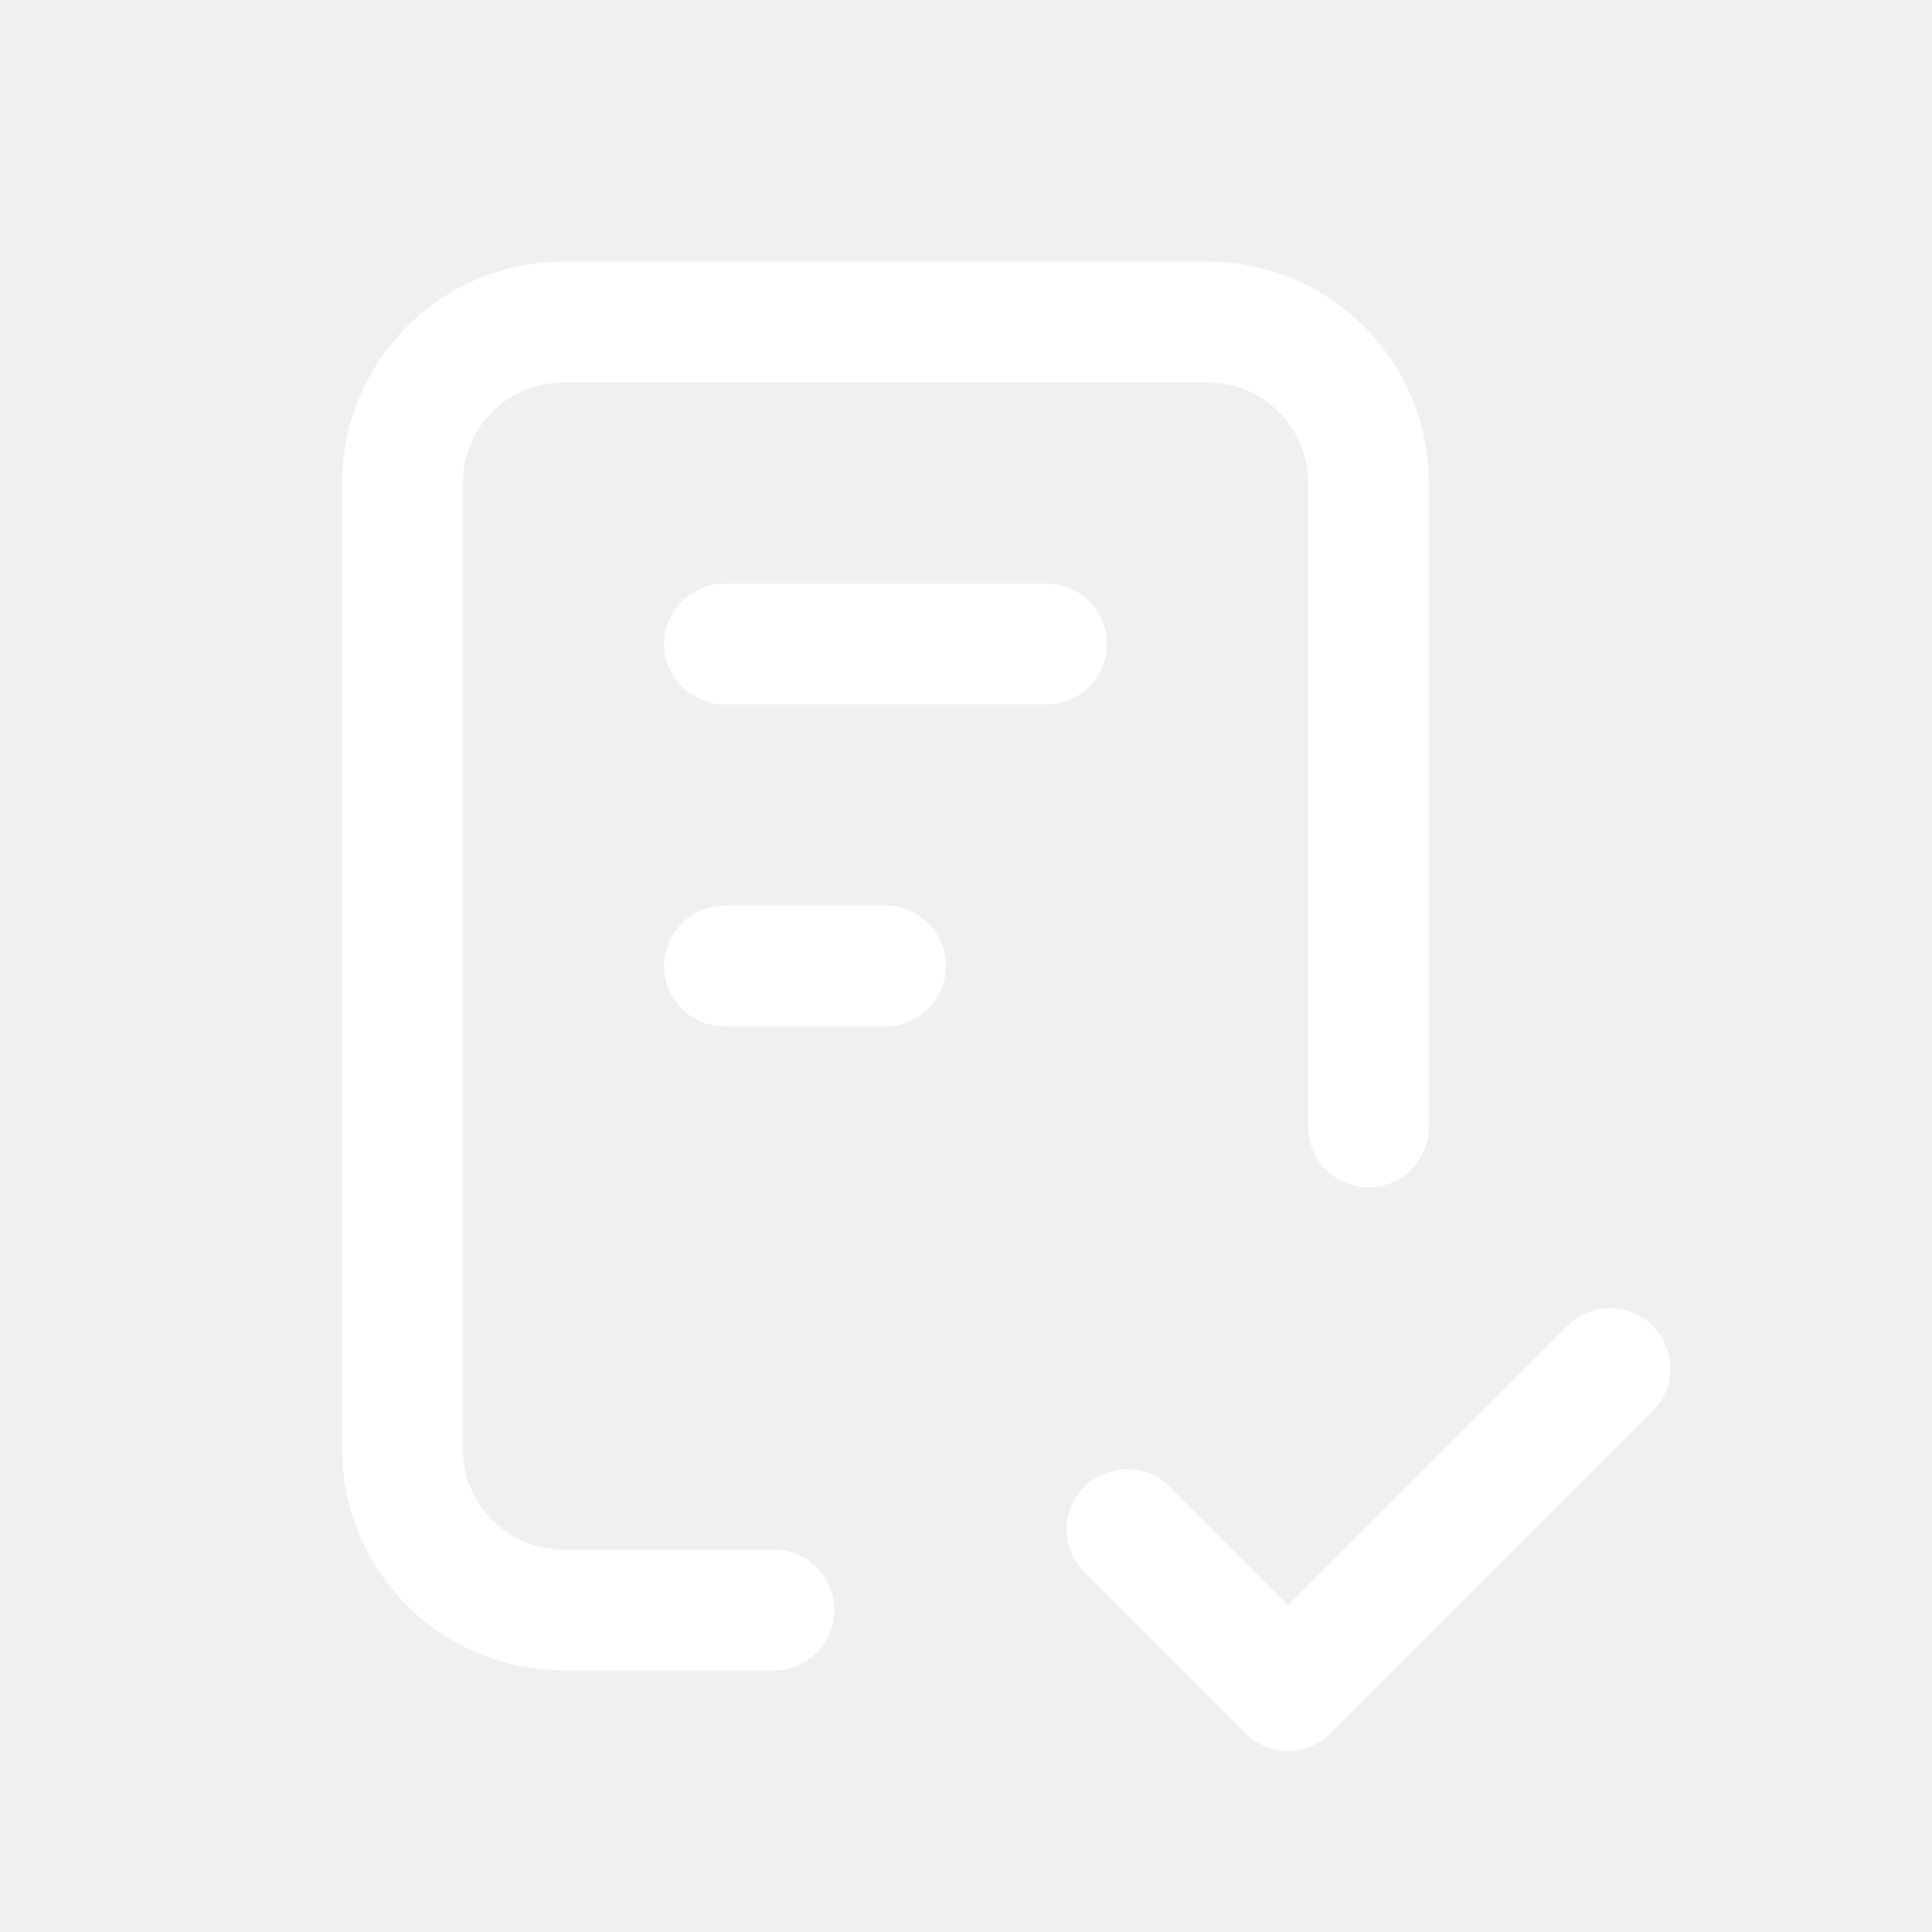
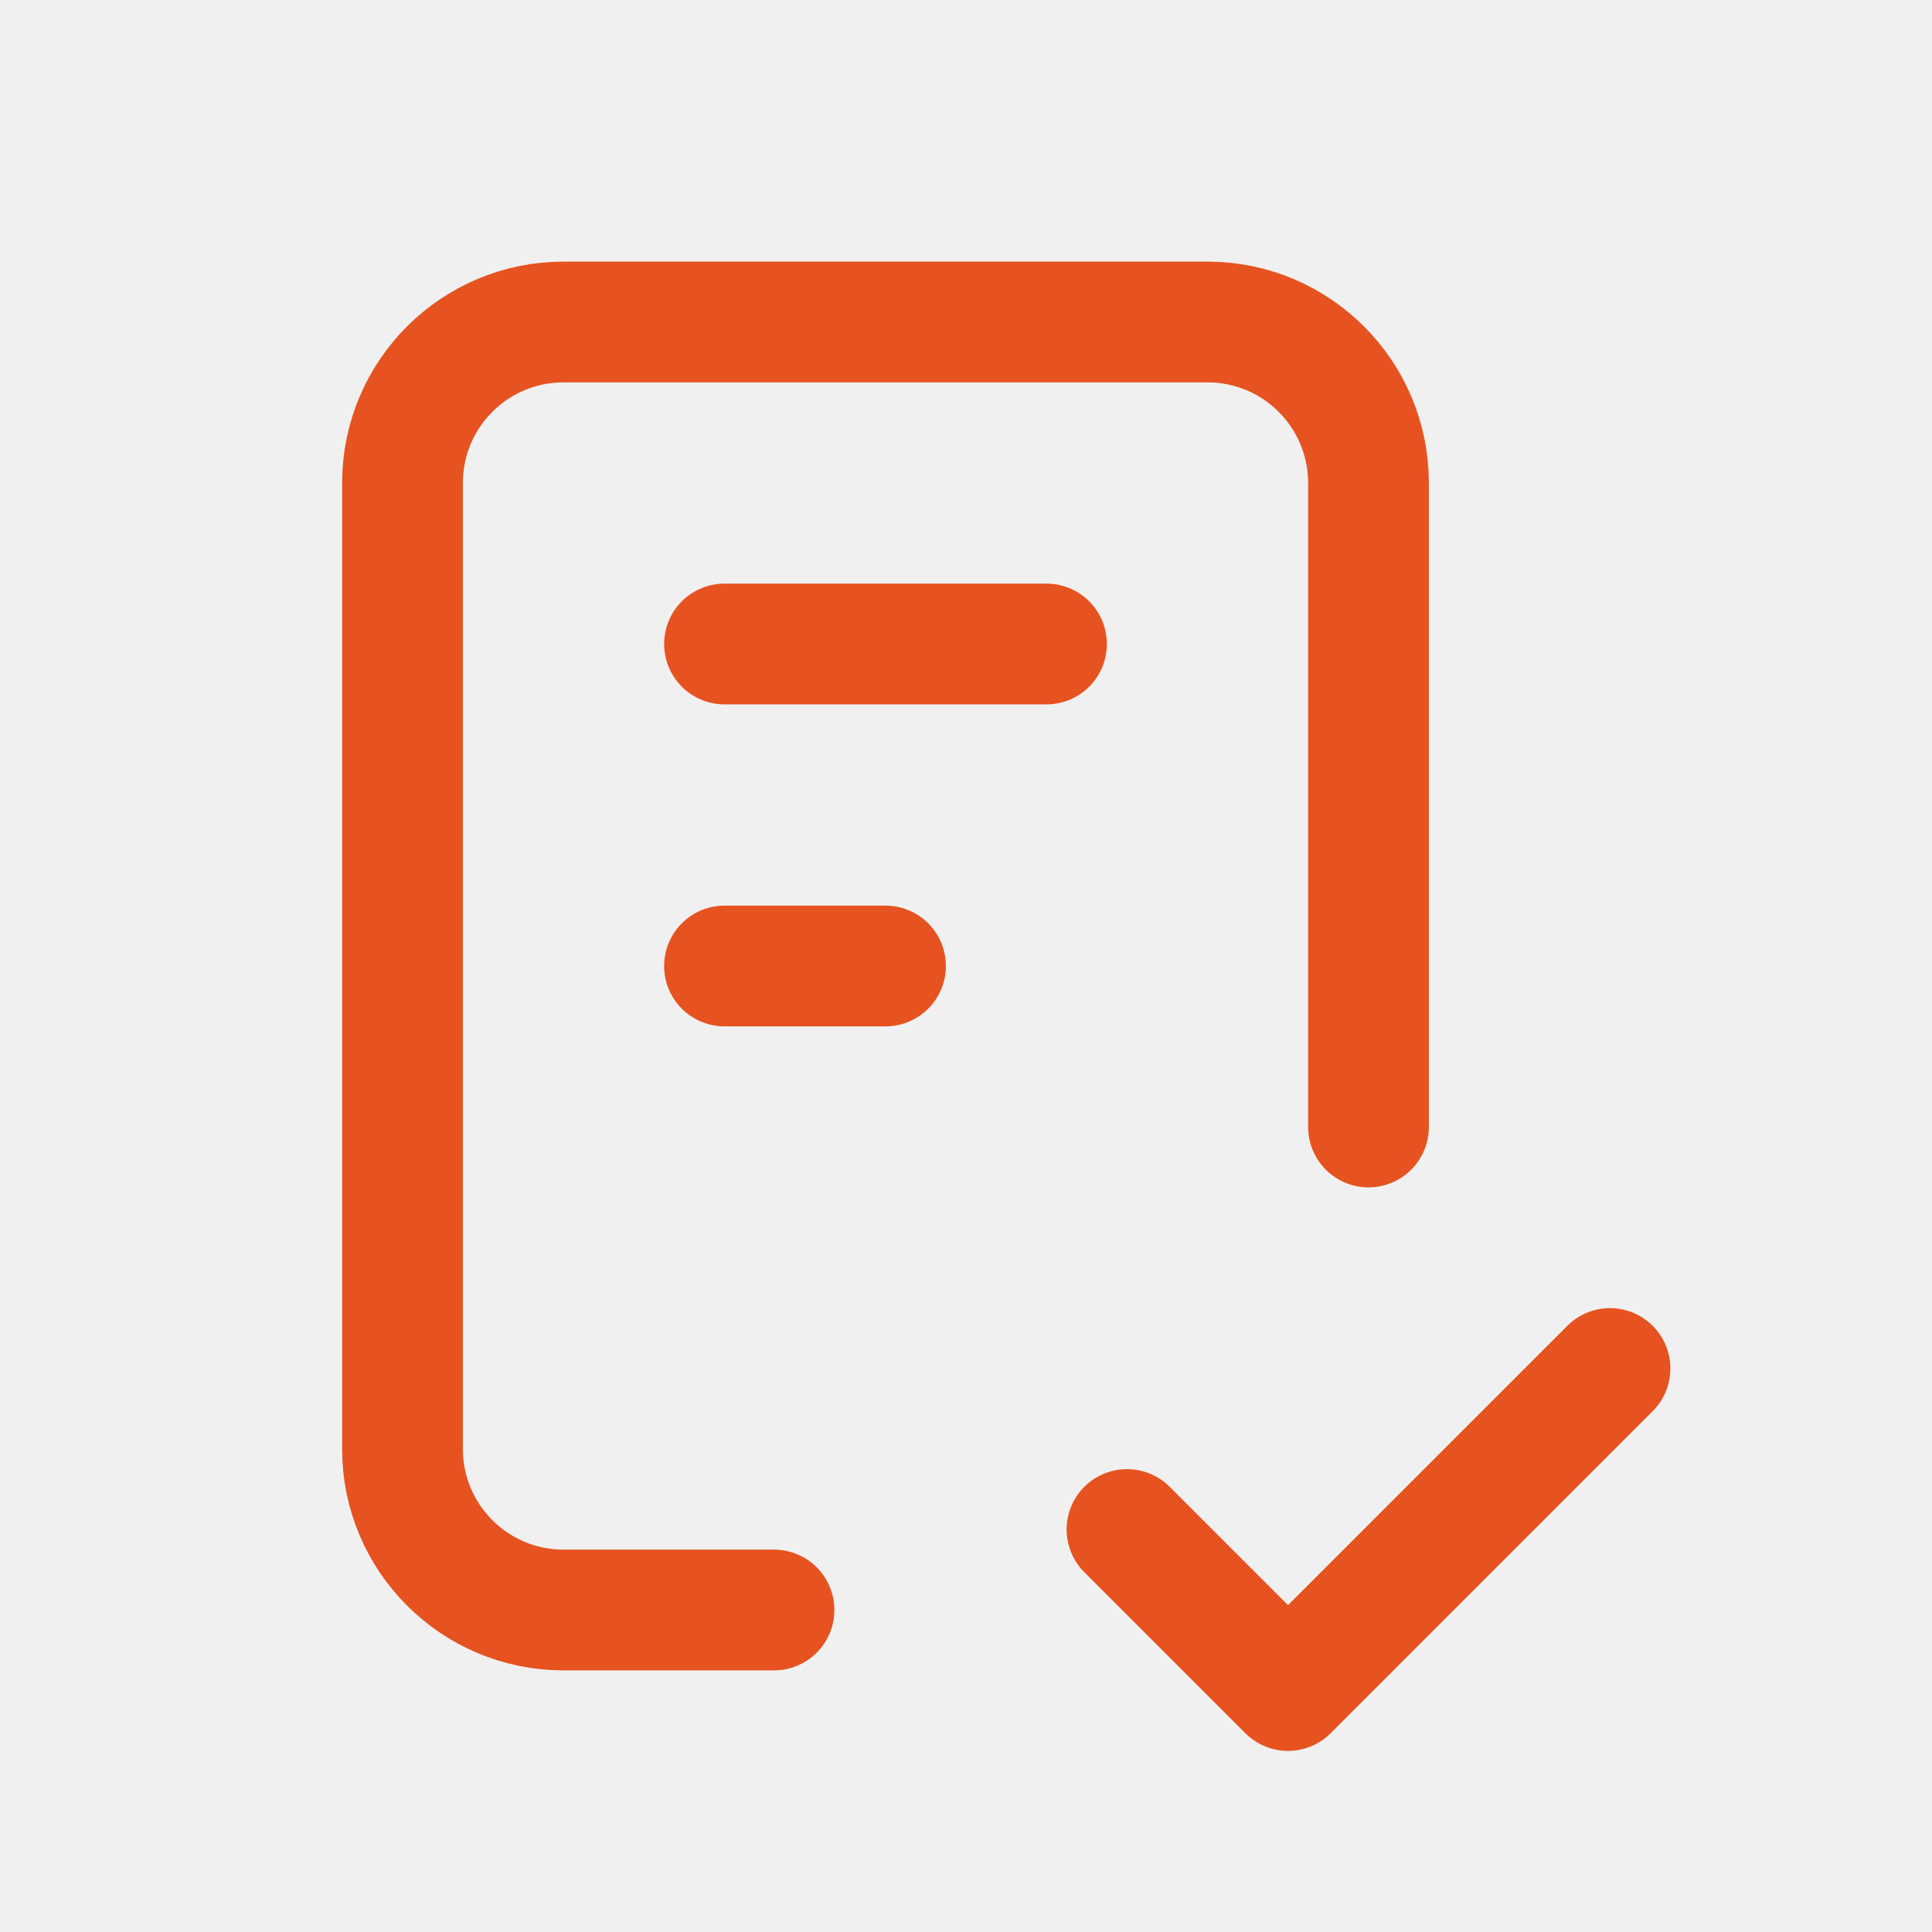
- <svg xmlns="http://www.w3.org/2000/svg" class="icon icon-tabler icon-tabler-checklist" width="44" height="44" viewBox="0 0 24 24" stroke-width="1.5" stroke="#ffffff" fill="none" stroke-linecap="round" stroke-linejoin="round">
+ <svg xmlns="http://www.w3.org/2000/svg" class="icon icon-tabler icon-tabler-checklist" width="44" height="44" viewBox="0 0 24 24" stroke-width="1.5" stroke="#e65320" fill="none" stroke-linecap="round" stroke-linejoin="round">
  <path stroke="none" d="M0 0h24v24H0z" fill="none" />
  <path d="M9.615 20h-2.615a2 2 0 0 1 -2 -2v-12a2 2 0 0 1 2 -2h8a2 2 0 0 1 2 2v8" />
  <path d="M14 19l2 2l4 -4" />
  <path d="M9 8h4" />
  <path d="M9 12h2" />
</svg>
